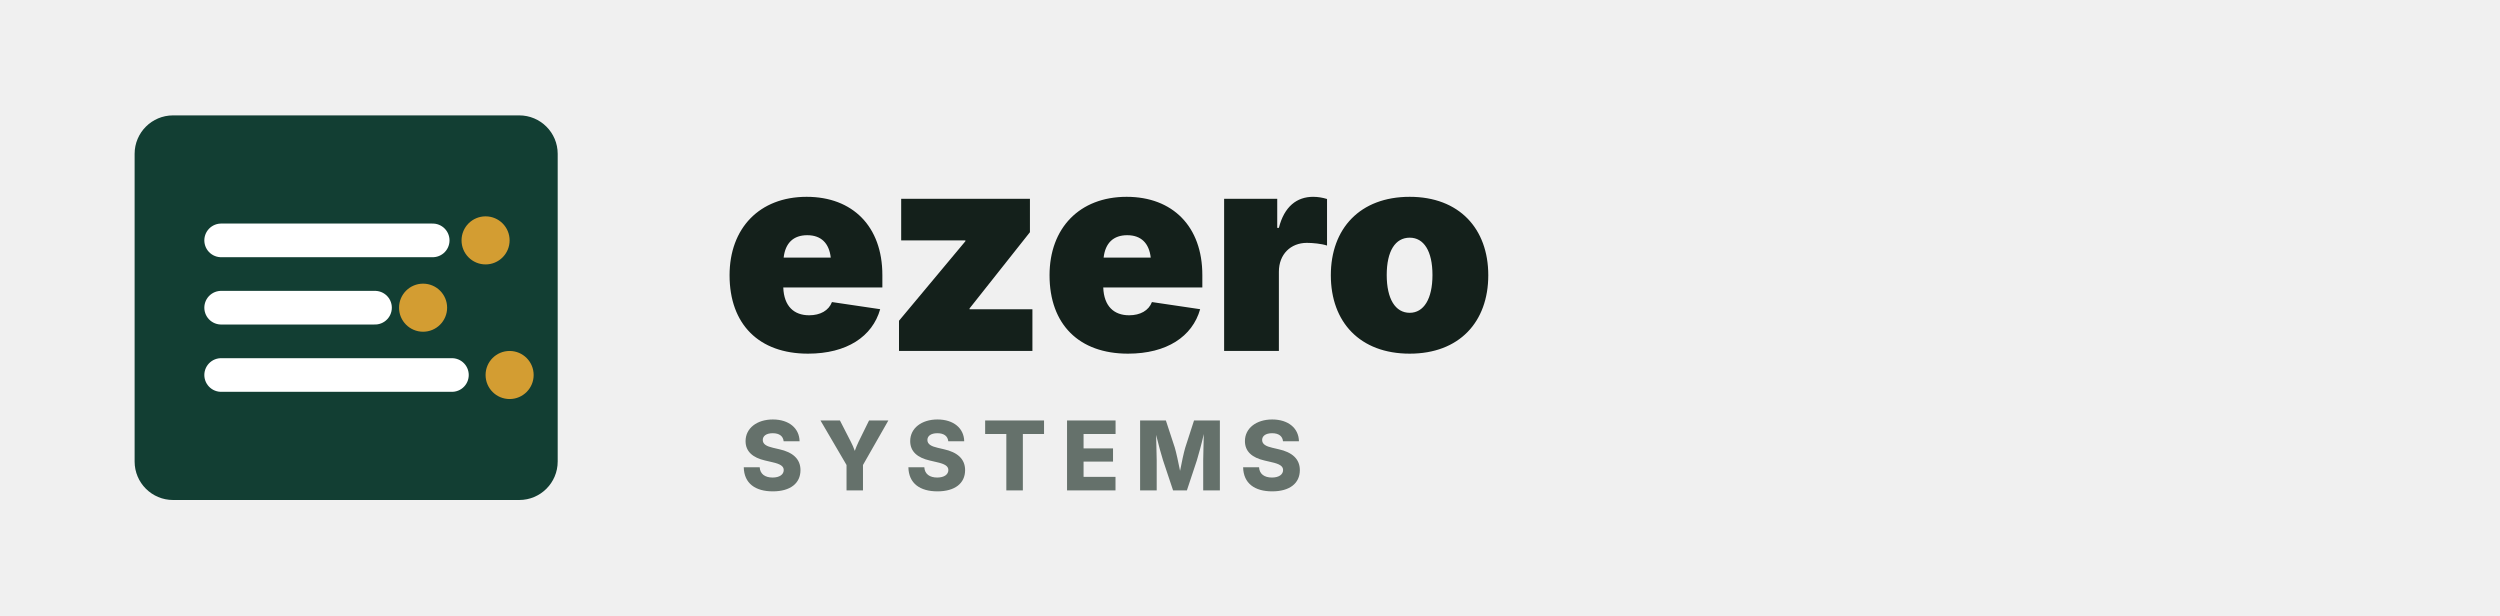
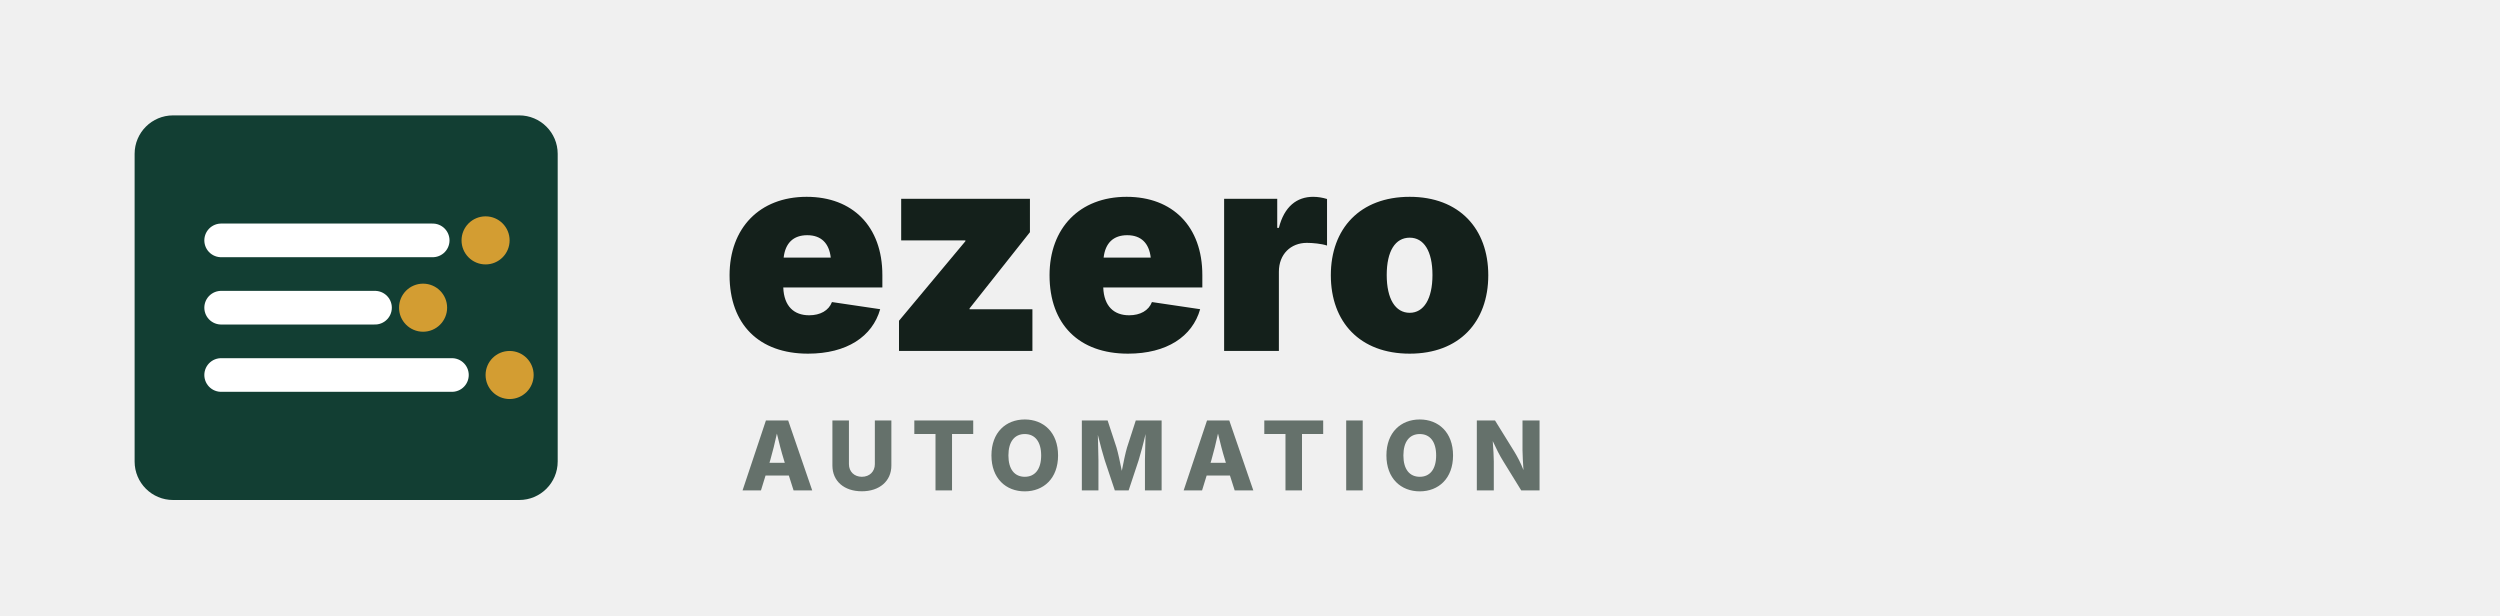
<svg xmlns="http://www.w3.org/2000/svg" width="520" height="128" viewBox="0 0 520 128" role="img" aria-labelledby="title desc">
  <rect width="520" height="128" fill="none" />
  <g>
    <rect x="28" y="24" width="88" height="80" rx="8" fill="#123e33" />
    <path d="M46 50h44M46 64h32M46 78h48" stroke="#ffffff" stroke-width="7" stroke-linecap="round" />
    <circle cx="101" cy="50" r="5" fill="#d39d32" />
    <circle cx="88" cy="64" r="5" fill="#d39d32" />
    <circle cx="106" cy="78" r="5" fill="#d39d32" />
  </g>
  <text x="150" y="73" fill="#14201b" font-family="Inter, Arial, Helvetica, sans-serif" font-size="58" font-weight="850" letter-spacing="0">ezero</text>
-   <text x="154" y="102" fill="#65716b" font-family="Inter, Arial, Helvetica, sans-serif" font-size="20" font-weight="800" letter-spacing="3">SYSTEMS</text>
+   <text x="154" y="102" fill="#65716b" font-family="Inter, Arial, Helvetica, sans-serif" font-size="20" font-weight="800" letter-spacing="3">AUTOMATION</text>
</svg>
